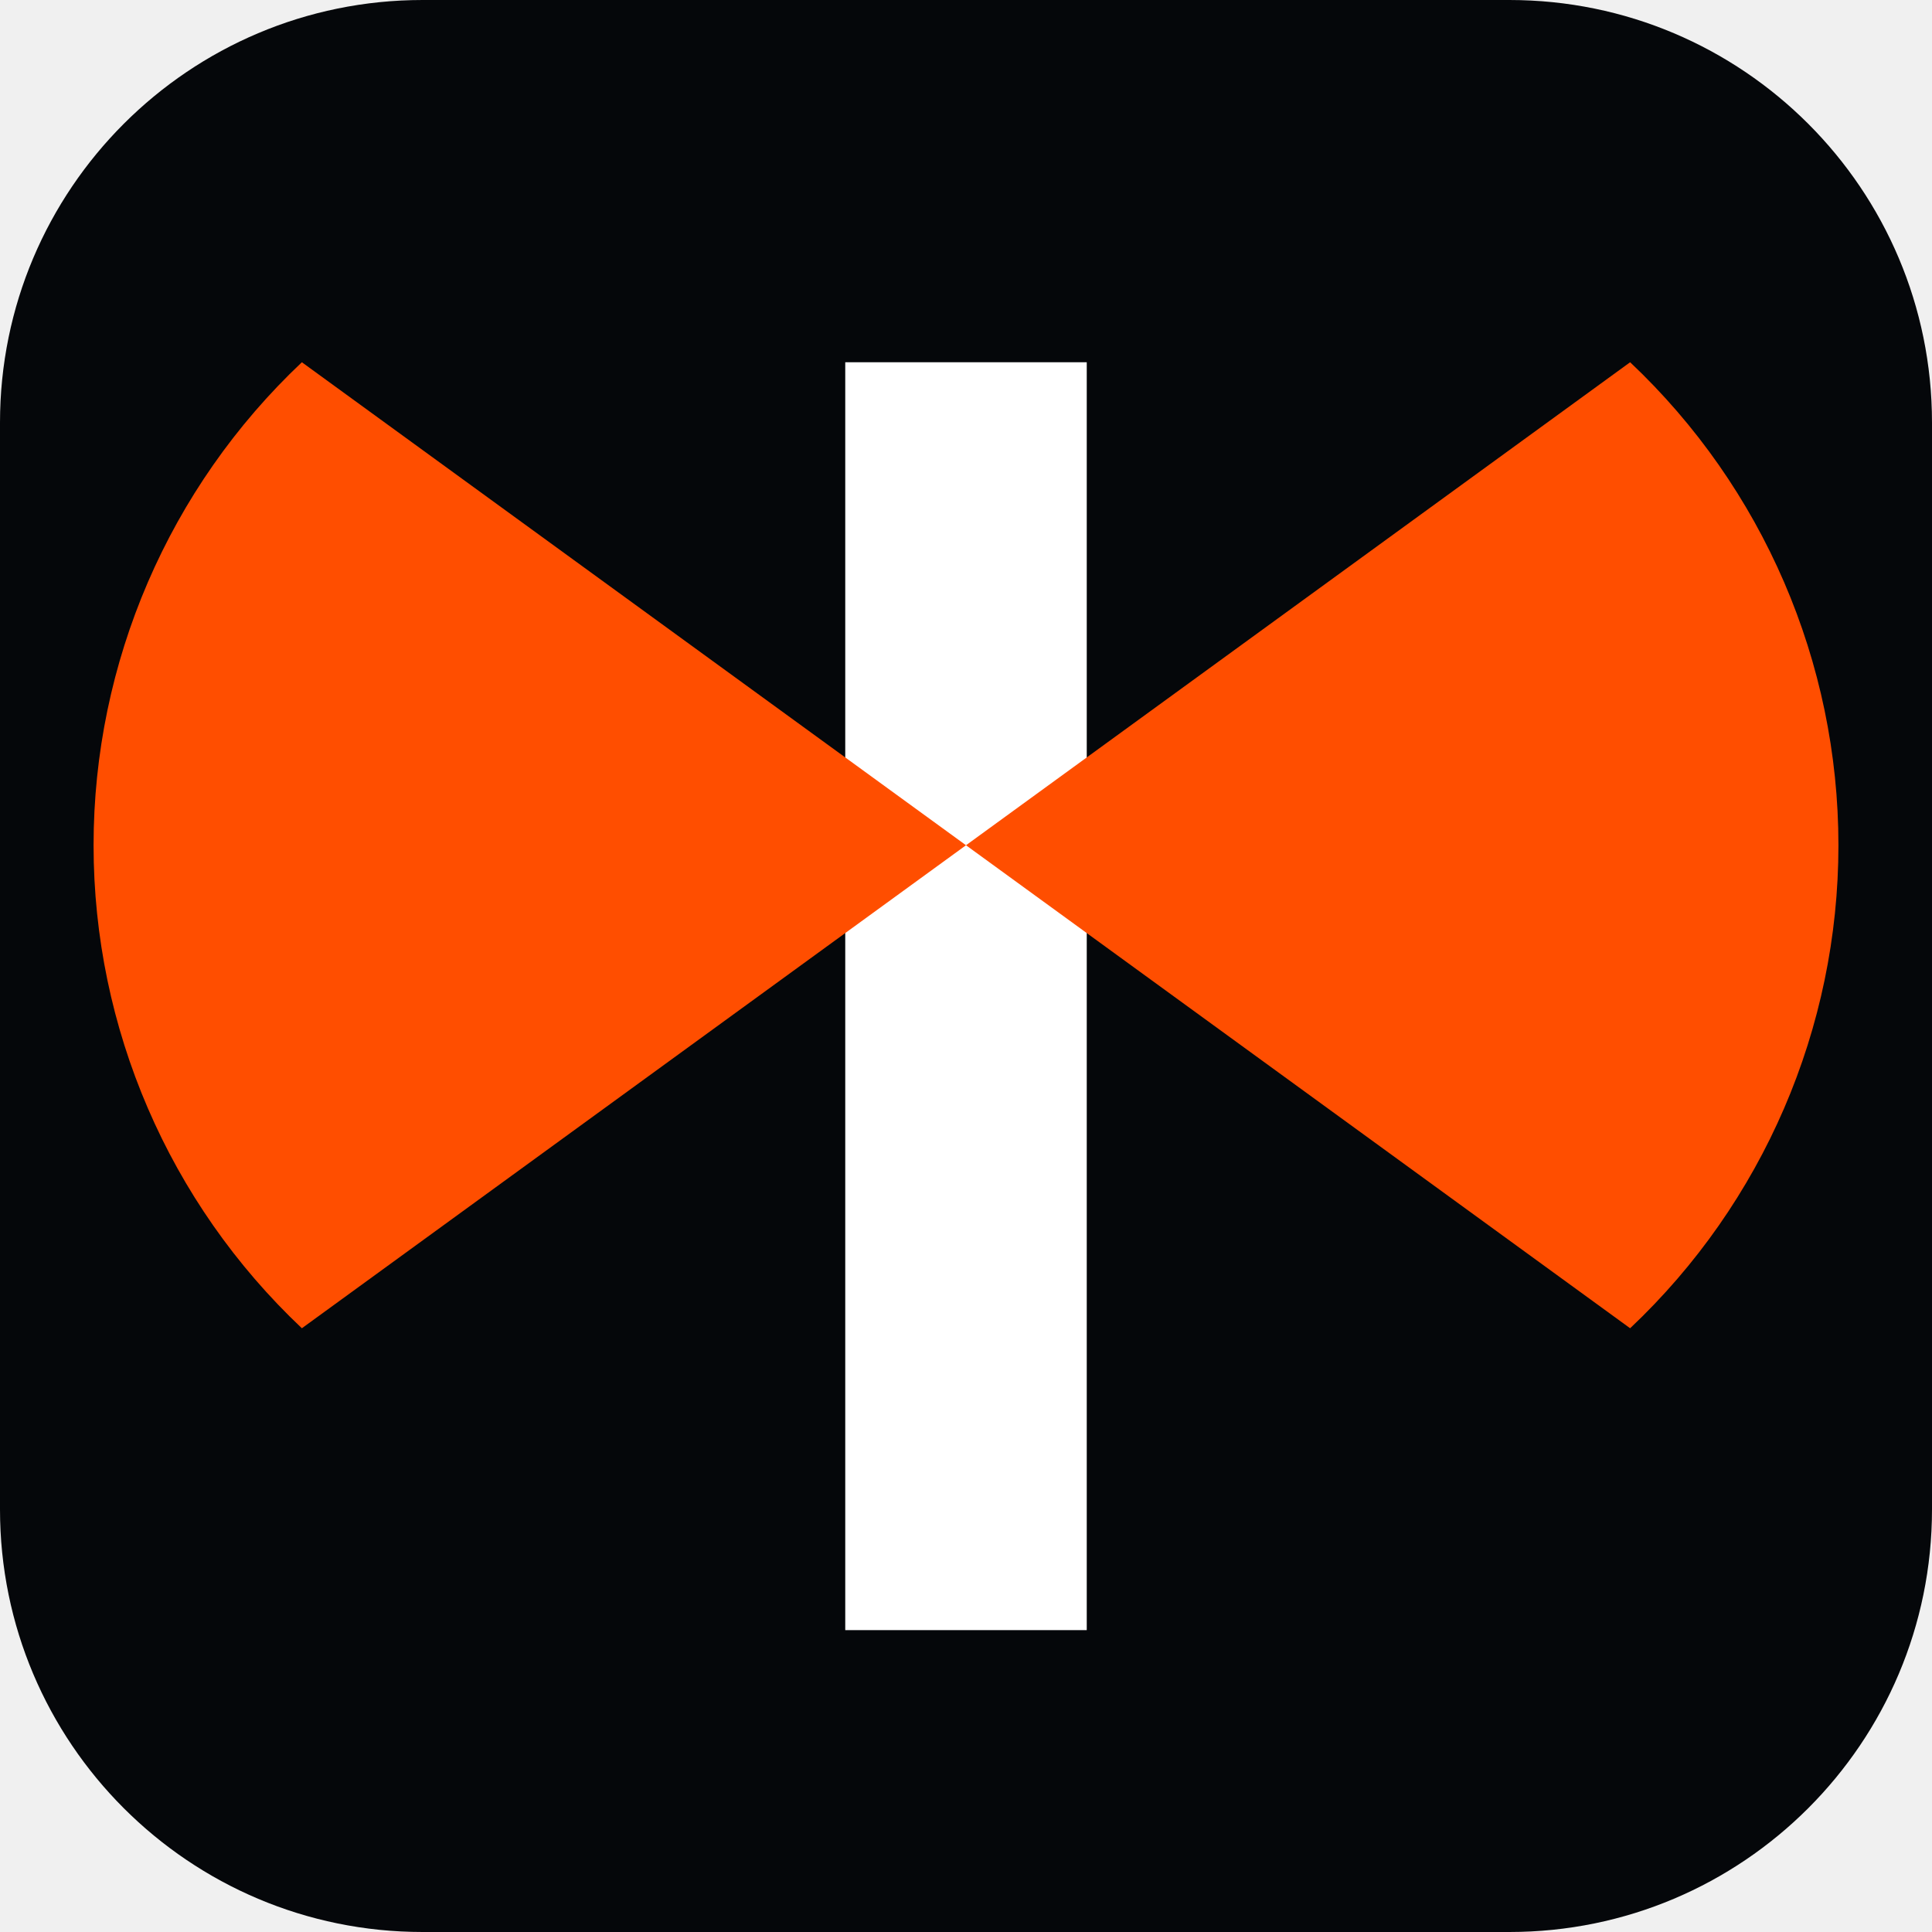
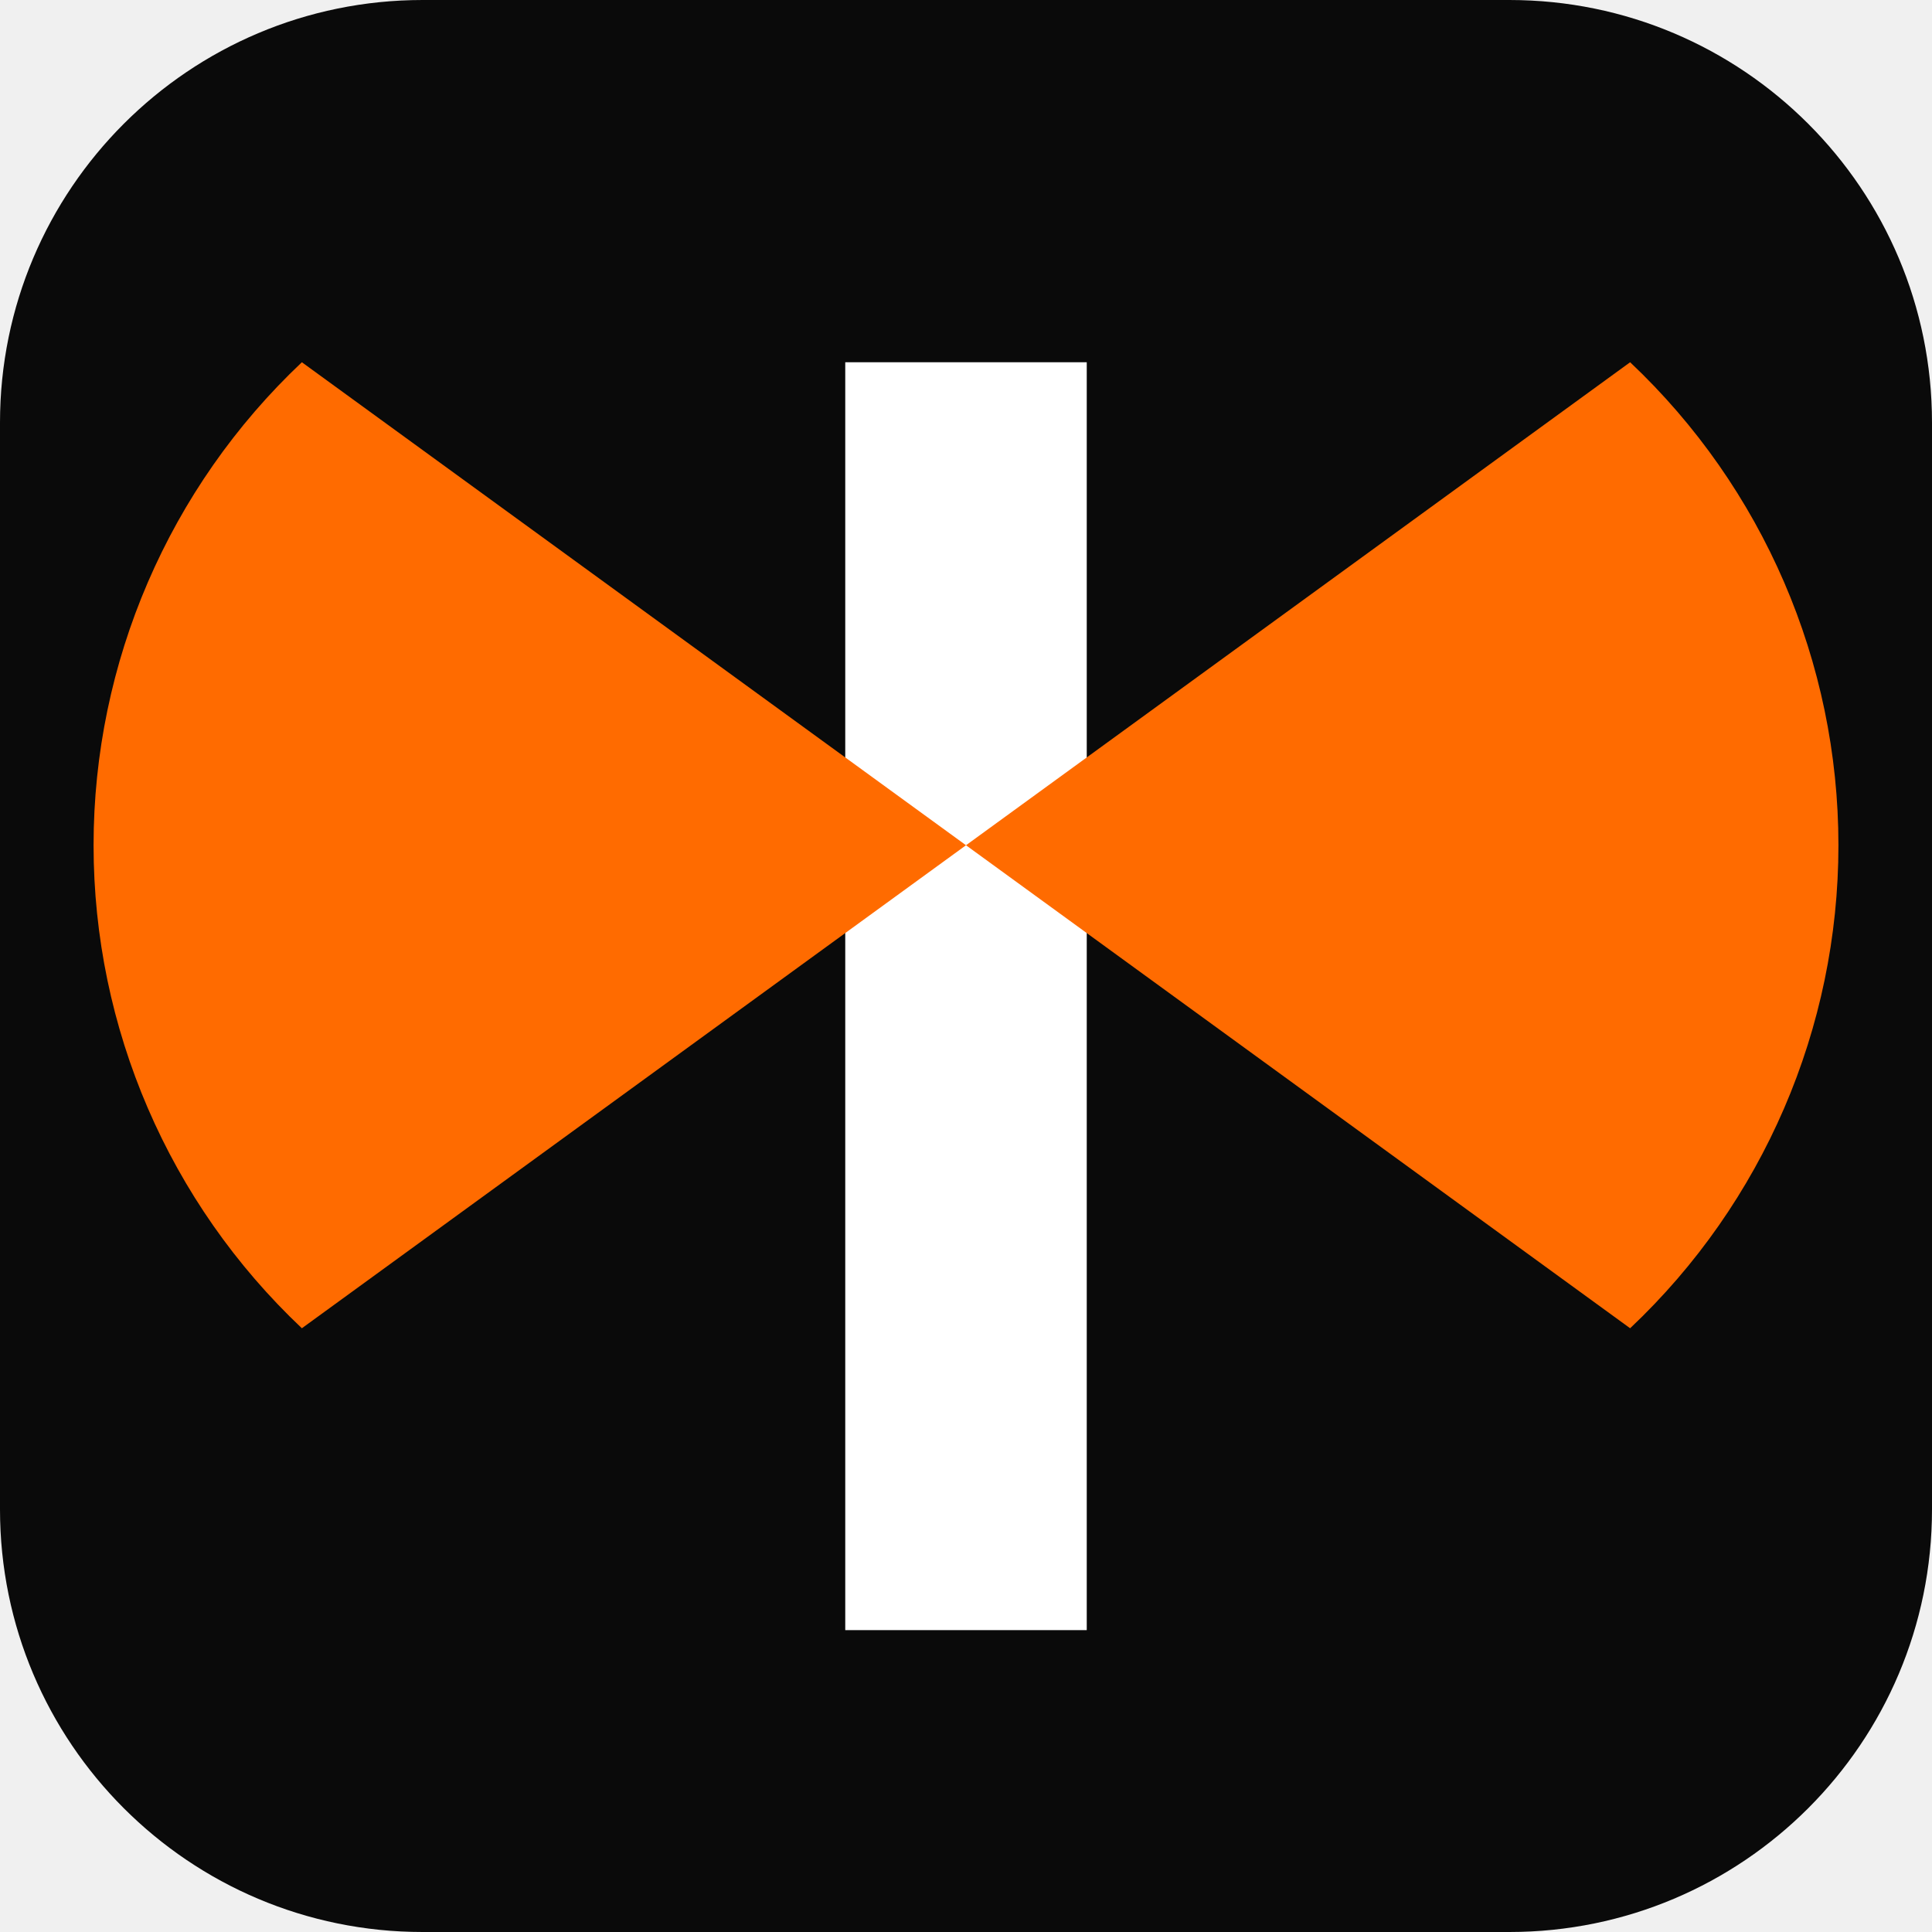
<svg xmlns="http://www.w3.org/2000/svg" viewBox="0 0 32 32" width="32" height="32">
-   <rect width="32" height="32" rx="7" fill="#05070a" />
+   <rect width="32" height="32" rx="7" fill="#0a0a0a" />
  <path d="M16 6 V27" stroke="#ffffff" stroke-width="4" />
-   <path fill="#ff4e00" d="M16 14 L5 6 A11 11 0 0 0 5 22 Z" />
-   <path fill="#ff4e00" d="M16 14 L27 6 A11 11 0 0 1 27 22 Z" />
+   <path fill="#ff6b00" d="M16 14 L5 6 A11 11 0 0 0 5 22 Z" />
+   <path fill="#ff6b00" d="M16 14 L27 6 A11 11 0 0 1 27 22 Z" />
</svg>
